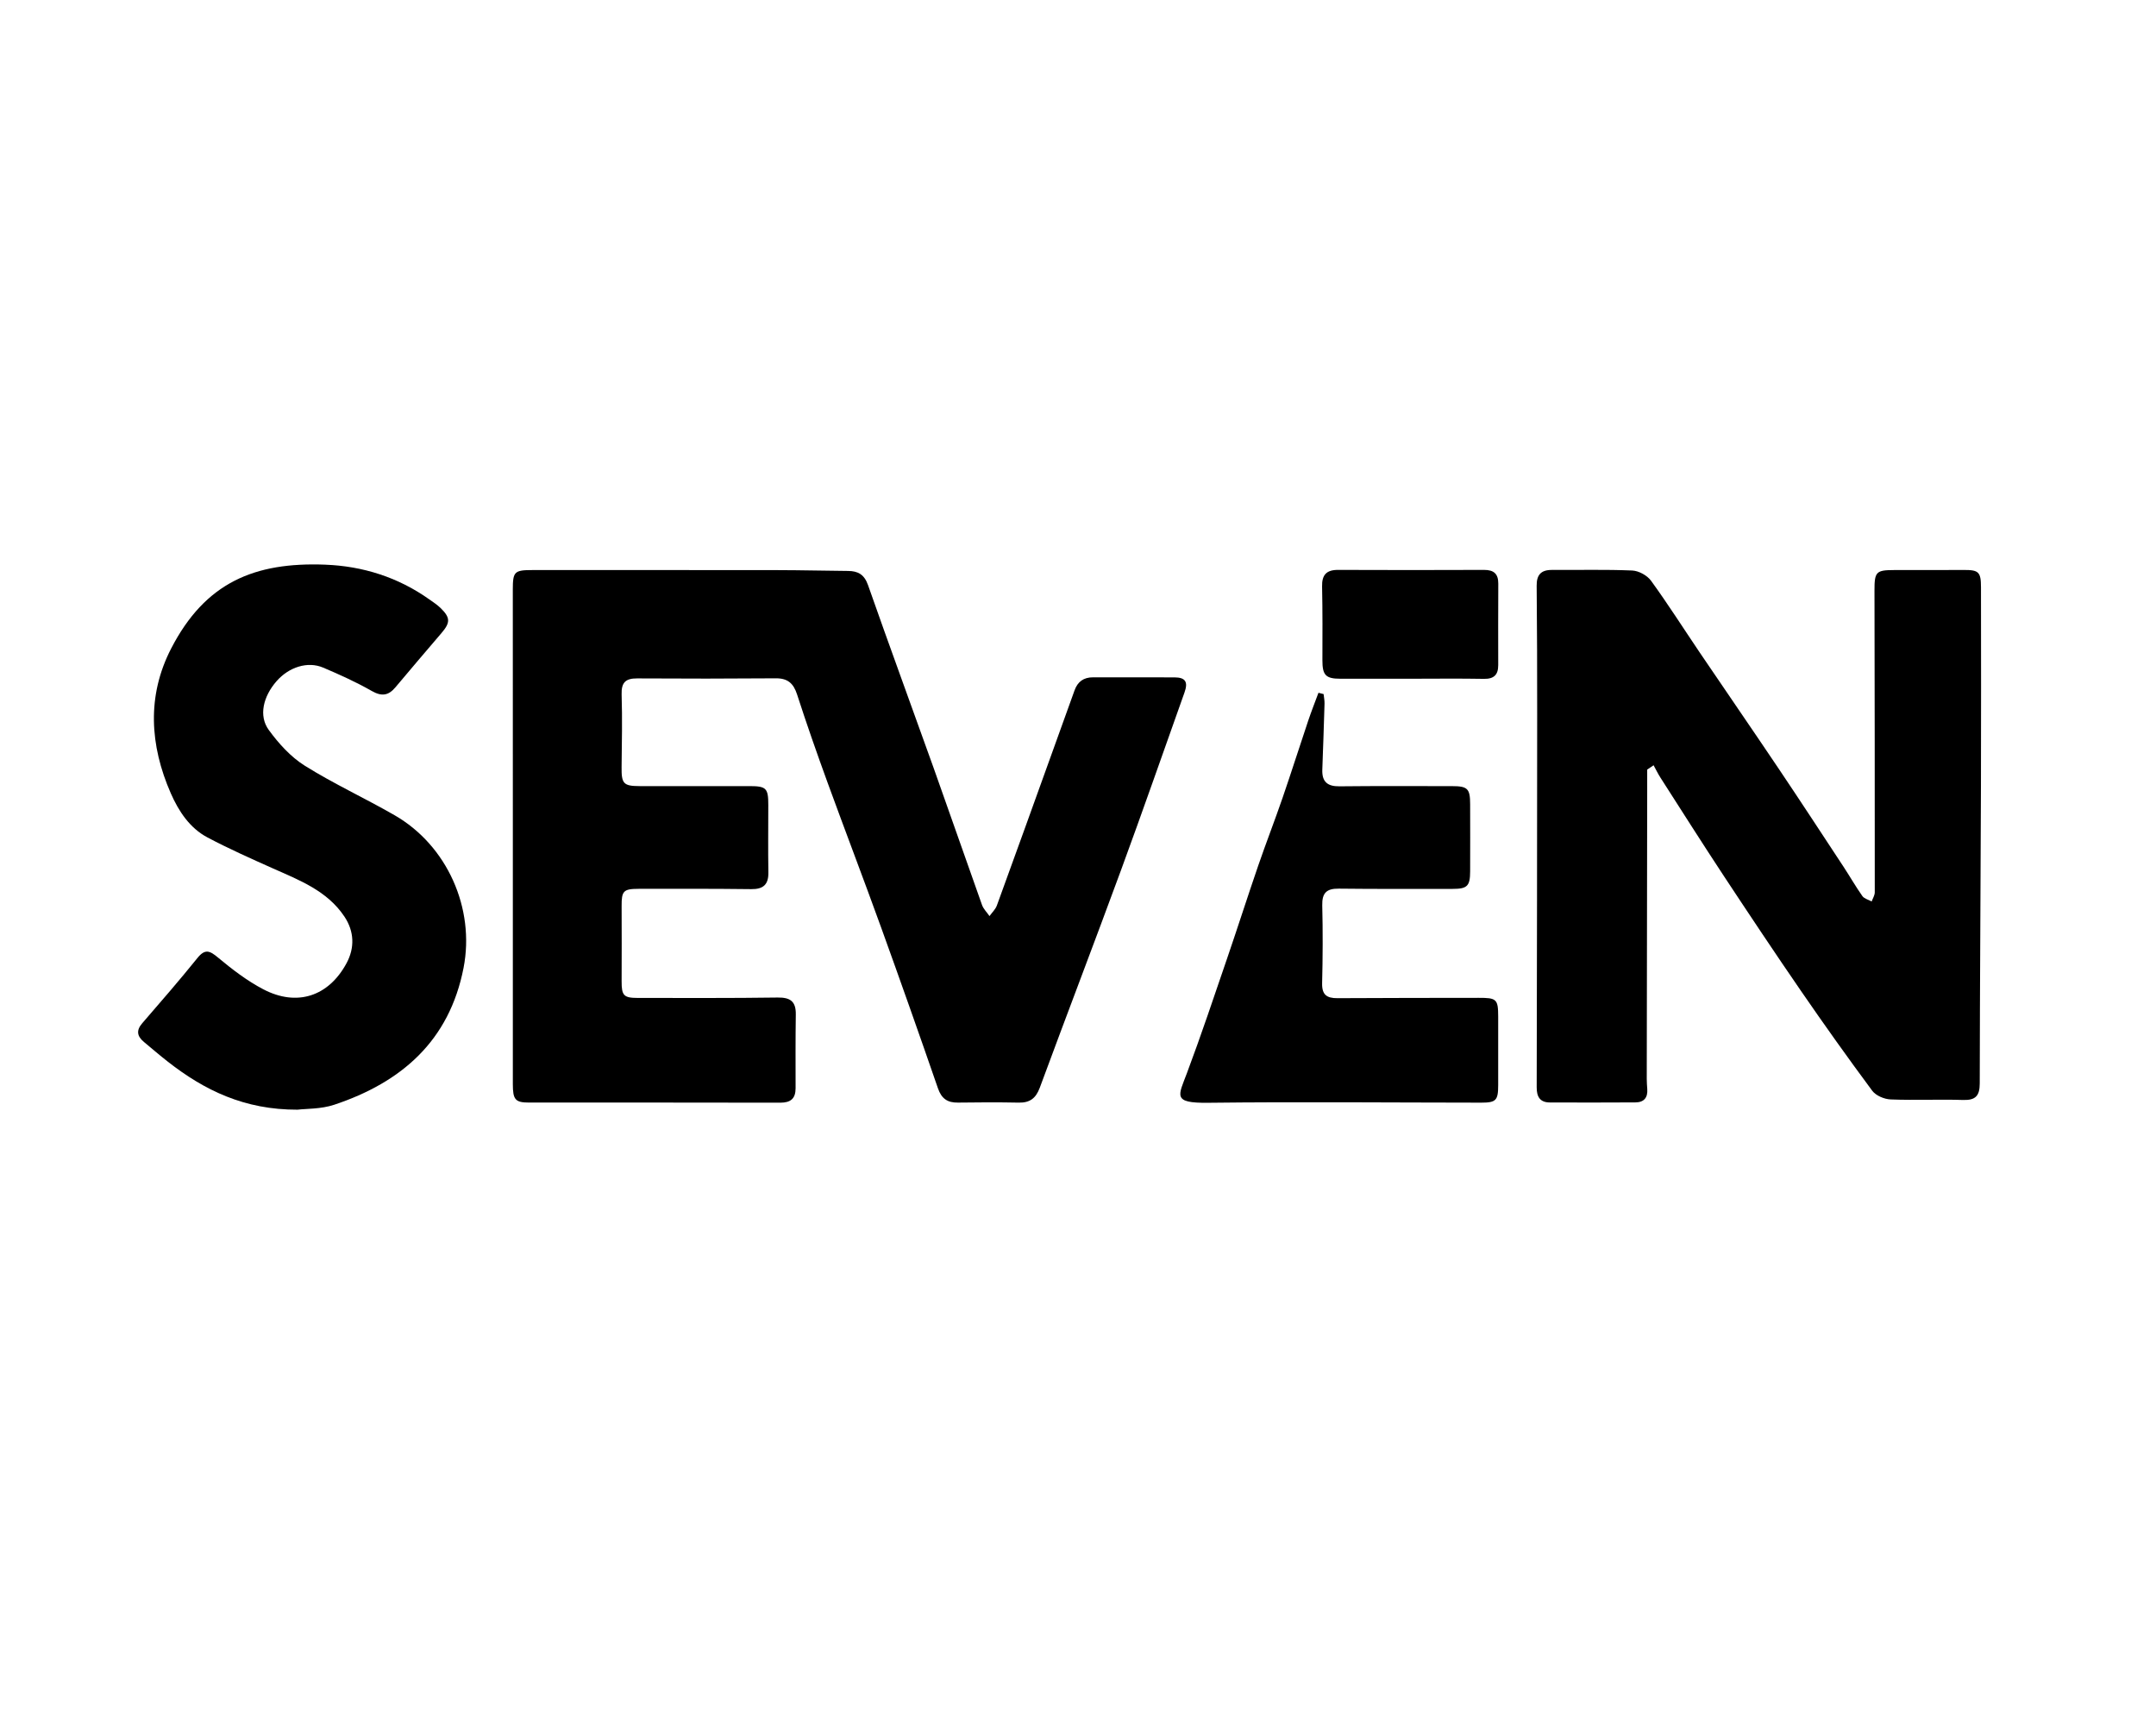
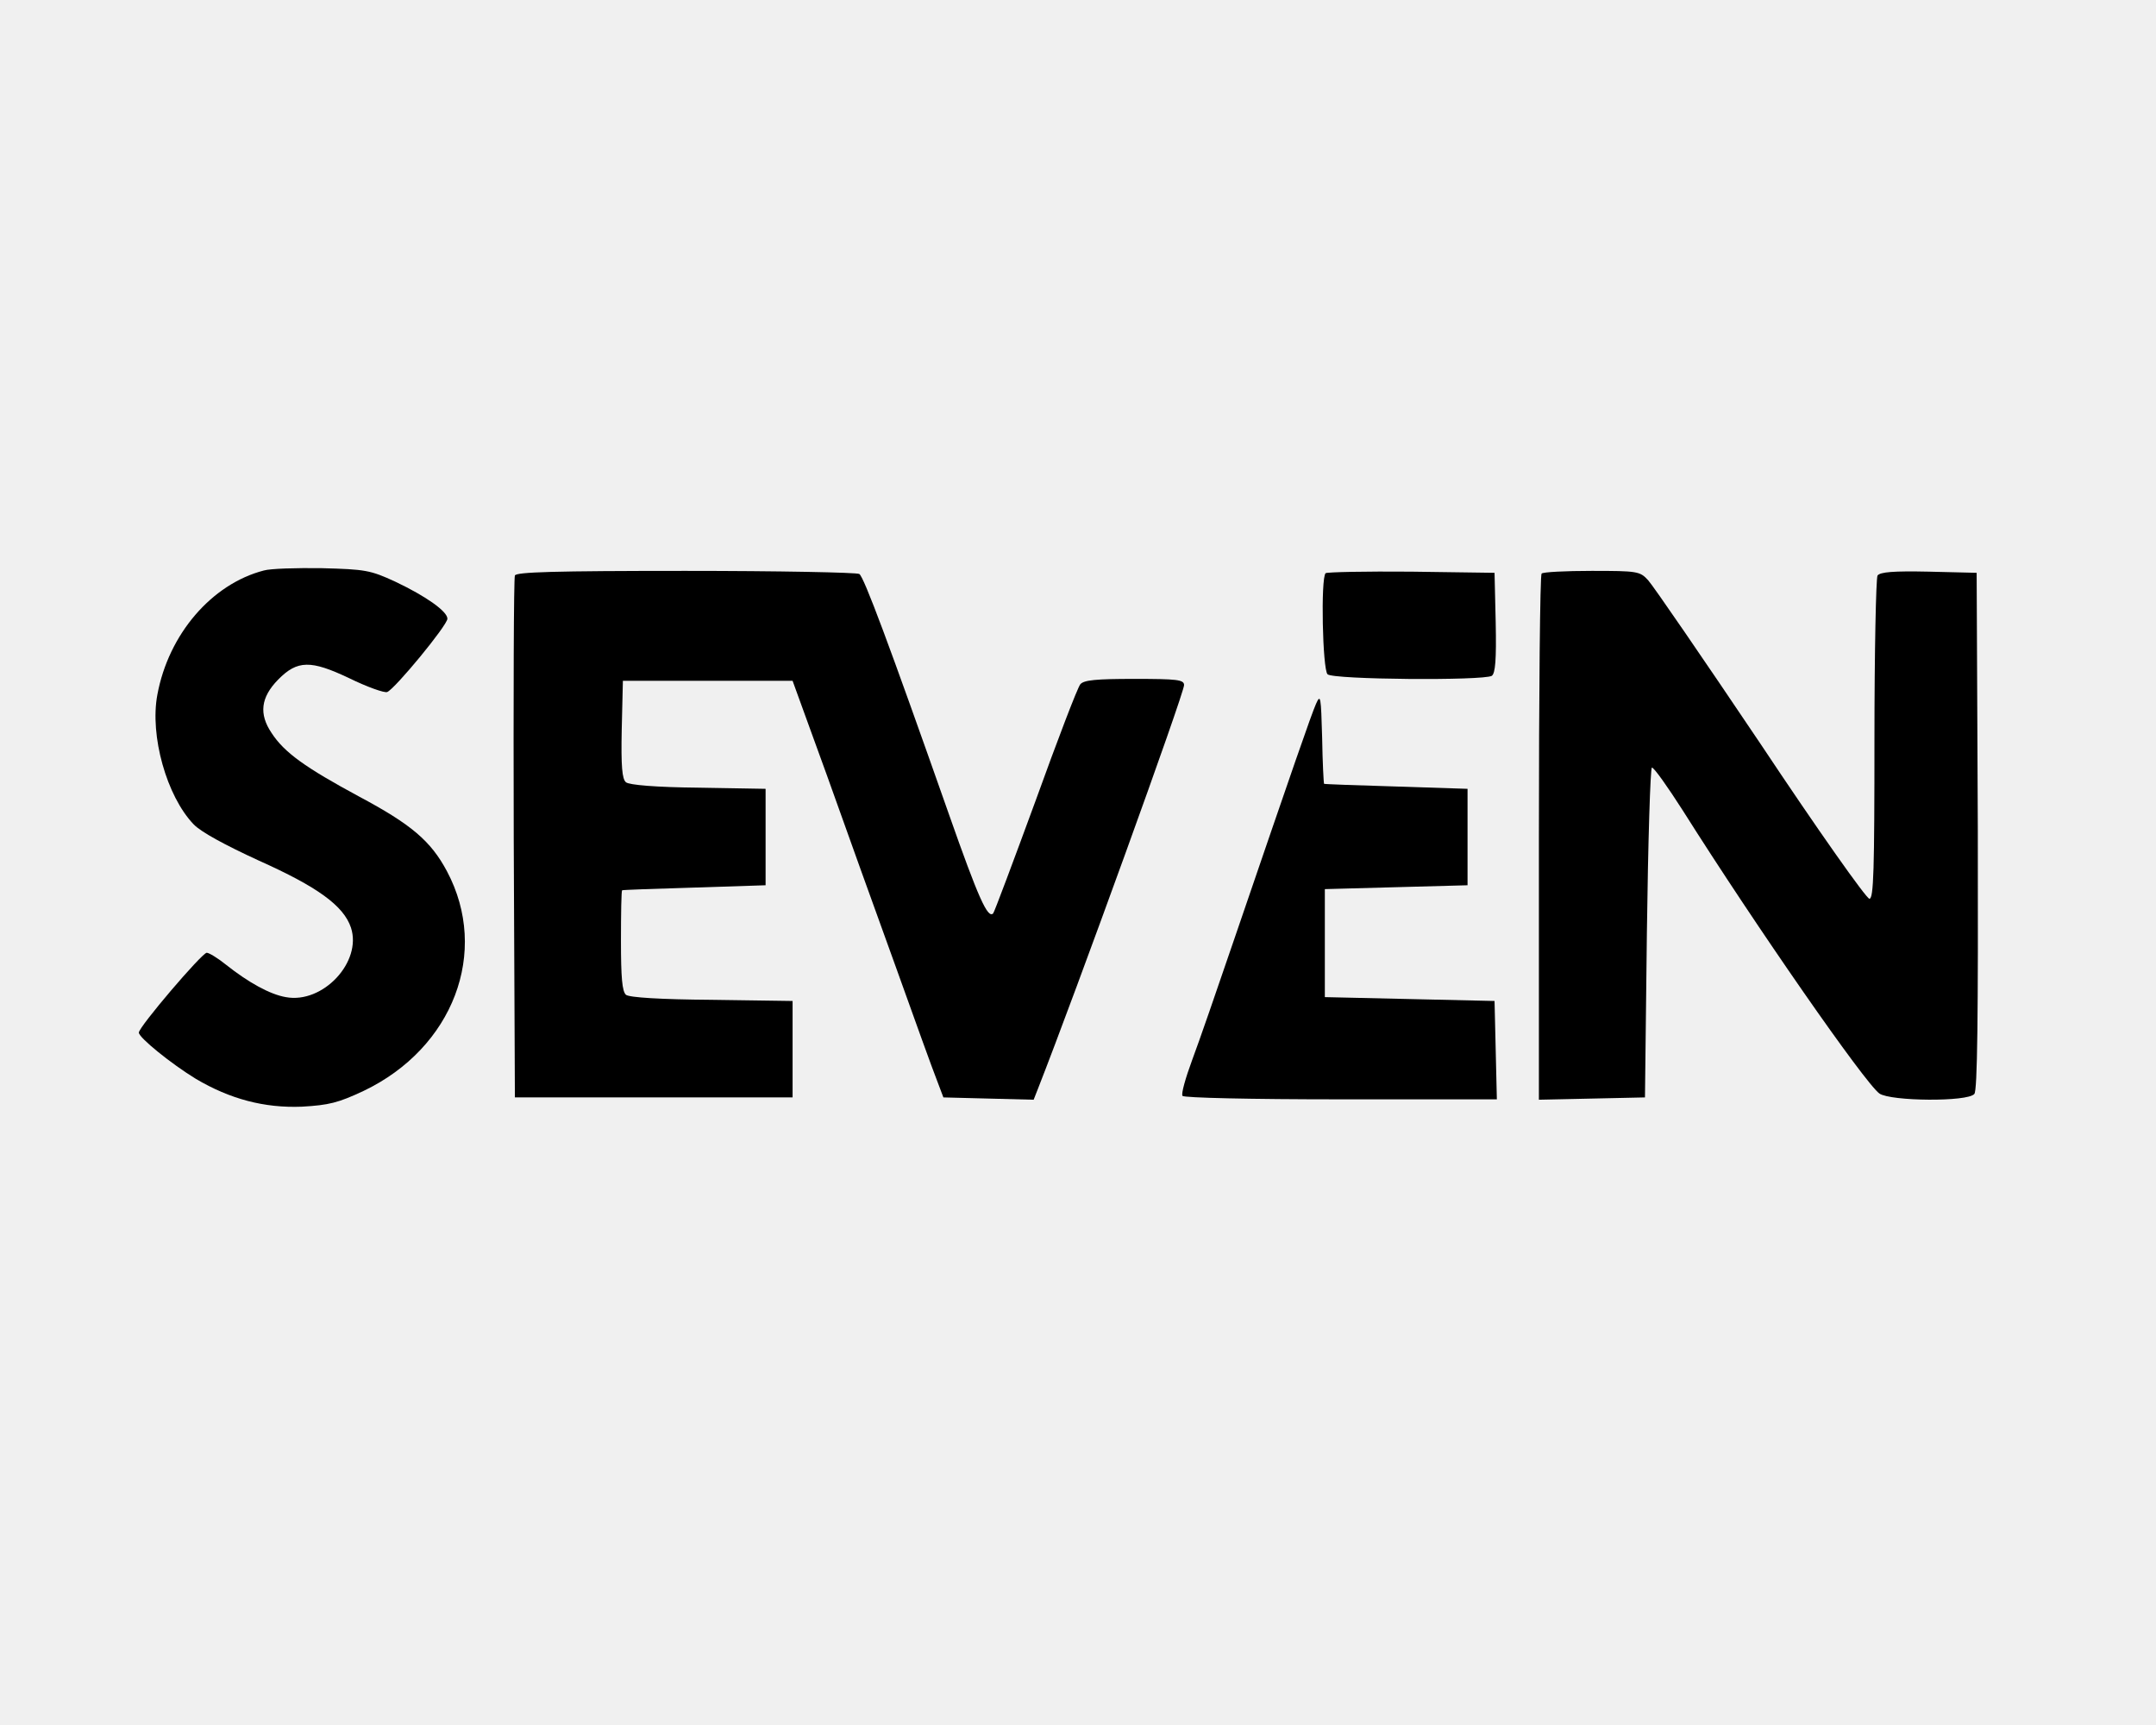
- <svg xmlns="http://www.w3.org/2000/svg" version="1.1" id="Capa_1" x="0px" y="0px" viewBox="0 0 708.66 566.93" style="enable-background:new 0 0 708.66 566.93;" xml:space="preserve">
-   <style type="text/css">
- 	.st0{fill:#FFFFFF;}
- </style>
-   <g>
-     <g>
-       <path class="st0" d="M-145.6,880c0-346.13,0-692.27,0-1038.4c340.8,0,681.6,0,1022.4,0c0,346.13,0,692.27,0,1038.4    C536,880,195.2,880-145.6,880z M168.57,274.97c0,27.11,0,54.23,0,81.34c0,5.11,0.81,6.04,5.36,6.04    c27.52,0.01,55.04-0.02,82.56,0.04c3.41,0.01,5.01-1.35,5.01-4.75c-0.01-8.08-0.06-16.17,0.07-24.25    c0.06-4.23-1.73-5.62-5.95-5.55c-15.32,0.23-30.64,0.13-45.96,0.13c-4.66,0-5.36-0.81-5.34-5.49c0.04-8.23,0.05-16.47,0-24.7    c-0.03-4.94,0.55-5.66,5.59-5.67c12.34-0.02,24.68-0.05,37.03,0.1c4,0.05,5.69-1.53,5.62-5.54c-0.12-7.38-0.03-14.76-0.03-22.14    c0-5.46-0.67-6.17-6.1-6.17c-12.06-0.02-24.12,0.03-36.17,0c-5.36-0.01-6.01-0.82-5.95-6.27c0.09-7.95,0.26-15.9,0.01-23.84    c-0.13-3.97,1.31-5.31,5.14-5.29c15.18,0.1,30.36,0.09,45.54-0.03c3.91-0.03,5.81,1.64,7,5.32c3.14,9.71,6.51,19.34,10.01,28.93    c5.8,15.92,11.86,31.74,17.62,47.66c6.35,17.56,12.57,35.18,18.67,52.83c1.17,3.39,3.12,4.75,6.57,4.69    c6.67-0.1,13.34-0.13,20,0.01c3.66,0.07,5.62-1.43,6.9-4.91c8.82-23.88,17.94-47.65,26.72-71.55    c7.12-19.38,13.92-38.88,20.84-58.32c1.23-3.46,0.32-4.93-3.24-4.96c-8.94-0.06-17.87,0.01-26.81-0.02    c-3.11-0.01-5.06,1.42-6.09,4.31c-2.33,6.54-4.7,13.07-7.06,19.6c-6.14,17.02-12.25,34.06-18.46,51.06    c-0.47,1.29-1.6,2.33-2.43,3.49c-0.84-1.21-1.98-2.31-2.46-3.65c-5.38-15.04-10.59-30.14-15.96-45.18    c-7.14-19.99-14.48-39.91-21.51-59.94c-1.23-3.49-3.27-4.63-6.6-4.65c-7.66-0.05-15.31-0.26-22.97-0.27    c-26.95-0.04-53.89-0.02-80.84-0.02c-5.79,0-6.34,0.55-6.34,6.29C168.56,220.74,168.56,247.86,168.57,274.97z M541.42,252.91    c0.71-0.48,1.42-0.97,2.13-1.45c0.74,1.35,1.4,2.74,2.23,4.03c6.94,10.82,13.82,21.69,20.9,32.42    c8.33,12.64,16.73,25.24,25.31,37.7c7.62,11.07,15.42,22.03,23.43,32.82c1.19,1.6,3.94,2.77,6.03,2.85    c7.93,0.32,15.89-0.07,23.83,0.18c4.13,0.13,5.47-1.39,5.47-5.42c0.06-32.64,0.29-65.29,0.4-97.93    c0.07-21.72,0.03-43.44,0.01-65.16c0-5-0.76-5.69-5.61-5.66c-7.66,0.04-15.32,0.02-22.98,0.03c-5.9,0-6.42,0.62-6.41,6.69    c0.07,33.07,0.1,66.15,0.09,99.22c0,1-0.67,2-1.02,3c-1.04-0.58-2.44-0.9-3.06-1.78c-2.2-3.1-4.08-6.42-6.17-9.6    c-7.07-10.75-14.11-21.52-21.29-32.19c-8.62-12.81-17.38-25.53-26.04-38.31c-5.31-7.84-10.39-15.85-15.95-23.51    c-1.27-1.75-4.05-3.27-6.2-3.37c-8.78-0.38-17.59-0.13-26.38-0.19c-3.6-0.02-5.06,1.62-5.02,5.22    c0.14,14.05,0.18,28.11,0.17,42.16c-0.02,40.88-0.06,81.77-0.16,122.65c-0.01,3.15,1.13,4.95,4.34,4.97    c9.36,0.04,18.73,0.03,28.09-0.02c2.81-0.01,4.12-1.55,3.91-4.37c-0.08-1.13-0.17-2.27-0.17-3.4c0.04-31.66,0.1-63.31,0.15-94.97    C541.42,257.33,541.42,255.12,541.42,252.91z M97.8,364.67c2.77-0.34,7.66-0.17,12.01-1.61c22.12-7.36,37.87-21,42.55-45.02    c3.79-19.49-5.37-40.17-22.64-50.11c-9.76-5.62-20.06-10.35-29.59-16.32c-4.61-2.88-8.57-7.29-11.81-11.74    c-3.37-4.63-1.82-11,2.58-16.03c4.05-4.62,10.21-6.61,15.3-4.45c5.45,2.31,10.88,4.76,16,7.69c3.27,1.87,5.48,1.51,7.75-1.2    c5.02-5.97,10.07-11.91,15.14-17.83c2.95-3.45,2.97-5.06-0.29-8.24c-1.1-1.08-2.43-1.94-3.7-2.83    c-10.24-7.26-21.84-10.93-34.19-11.41c-23.27-0.9-39.45,5.85-50.65,27.53c-8.05,15.58-7.04,31.82-0.12,47.62    c2.56,5.84,6.19,11.39,12.06,14.49c6.97,3.69,14.2,6.92,21.41,10.13c8.81,3.93,17.92,7.38,23.59,15.87    c3.27,4.89,3.42,10.29,0.69,15.34c-5.9,10.94-16.33,14.33-27.36,8.56c-5.32-2.78-10.22-6.55-14.86-10.41    c-2.74-2.29-4.28-2.98-6.8,0.15c-5.86,7.28-12,14.34-18.12,21.41c-2.07,2.39-1.68,4.3,0.56,6.16c2.62,2.17,5.19,4.39,7.87,6.49    C67.17,358.27,80.29,364.72,97.8,364.67z M435.06,228.1c-0.56-0.14-1.13-0.29-1.69-0.43c-1.13,3.06-2.33,6.09-3.37,9.17    c-2.84,8.43-5.52,16.92-8.42,25.33c-2.57,7.47-5.44,14.83-8.01,22.3c-3.49,10.14-6.75,20.36-10.23,30.51    c-4.31,12.59-8.53,25.21-13.2,37.67c-2.8,7.47-4.89,9.89,6.92,9.75c29.92-0.34,59.85-0.06,89.78-0.04c4.89,0,5.59-0.73,5.6-5.72    c0.02-7.52,0.01-15.04,0-22.57c-0.01-5.72-0.52-6.17-6.43-6.15c-15.46,0.04-30.92,0-46.38,0.11c-3.55,0.03-5.16-1.12-5.06-4.94    c0.22-8.51,0.26-17.03,0.04-25.54c-0.1-4.09,1.4-5.57,5.44-5.52c12.48,0.15,24.96,0.07,37.44,0.08c4.76,0.01,5.71-0.9,5.73-5.7    c0.03-7.38,0.01-14.76,0-22.14c-0.01-5.11-0.83-5.92-5.93-5.92c-12.34,0-24.68-0.09-37.02,0.06c-4,0.05-5.79-1.55-5.64-5.5    c0.27-7.23,0.52-14.45,0.73-21.68C435.39,230.19,435.16,229.15,435.06,228.1z M463.94,223.04c7.93,0,15.87-0.09,23.8,0.04    c3.28,0.06,4.72-1.31,4.71-4.49c-0.01-8.93-0.03-17.86,0.02-26.79c0.02-3.23-1.45-4.53-4.68-4.52c-16.01,0.07-32.01,0.06-48.02,0    c-3.8-0.01-5.29,1.67-5.21,5.47c0.18,8.07,0.14,16.15,0.11,24.23c-0.01,4.87,1.07,6.05,5.9,6.06    C448.36,223.05,456.15,223.05,463.94,223.04z" />
-       <path d="M168.57,274.97c-0.01-27.11-0.01-54.23-0.01-81.34c0-5.74,0.55-6.29,6.34-6.29c26.95,0,53.89-0.02,80.84,0.02    c7.66,0.01,15.31,0.21,22.97,0.27c3.33,0.02,5.37,1.16,6.6,4.65c7.03,20.03,14.36,39.95,21.51,59.94    c5.37,15.04,10.59,30.14,15.96,45.18c0.48,1.34,1.63,2.44,2.46,3.65c0.83-1.16,1.96-2.2,2.43-3.49    c6.21-17,12.32-34.03,18.46-51.06c2.35-6.53,4.72-13.06,7.06-19.6c1.03-2.89,2.99-4.32,6.09-4.31c8.94,0.03,17.87-0.04,26.81,0.02    c3.57,0.02,4.48,1.5,3.24,4.96c-6.93,19.45-13.72,38.95-20.84,58.32c-8.78,23.9-17.9,47.67-26.72,71.55    c-1.29,3.48-3.25,4.98-6.9,4.91c-6.66-0.13-13.34-0.11-20-0.01c-3.45,0.05-5.4-1.3-6.57-4.69c-6.1-17.65-12.32-35.26-18.67-52.83    c-5.76-15.93-11.82-31.75-17.62-47.66c-3.49-9.59-6.87-19.22-10.01-28.93c-1.19-3.68-3.09-5.35-7-5.32    c-15.18,0.12-30.36,0.13-45.54,0.03c-3.83-0.02-5.26,1.31-5.14,5.29c0.25,7.94,0.08,15.89-0.01,23.84    c-0.06,5.45,0.59,6.26,5.95,6.27c12.06,0.03,24.12-0.01,36.17,0c5.44,0.01,6.1,0.71,6.1,6.17c0,7.38-0.1,14.76,0.03,22.14    c0.07,4-1.62,5.59-5.62,5.54c-12.34-0.15-24.68-0.12-37.03-0.1c-5.04,0.01-5.61,0.73-5.59,5.67c0.04,8.23,0.03,16.47,0,24.7    c-0.02,4.69,0.68,5.5,5.34,5.49c15.32,0,30.64,0.09,45.96-0.13c4.22-0.06,6.01,1.33,5.95,5.55c-0.12,8.08-0.08,16.17-0.07,24.25    c0,3.4-1.6,4.75-5.01,4.75c-27.52-0.07-55.04-0.03-82.56-0.04c-4.55,0-5.36-0.93-5.36-6.04    C168.57,329.2,168.57,302.08,168.57,274.97z" />
-       <path d="M541.42,252.91c0,2.21,0,4.42,0,6.63c-0.05,31.66-0.11,63.31-0.15,94.97c0,1.13,0.09,2.27,0.17,3.4    c0.21,2.82-1.1,4.36-3.91,4.37c-9.36,0.05-18.73,0.06-28.09,0.02c-3.22-0.01-4.35-1.82-4.34-4.97    c0.1-40.88,0.14-81.77,0.16-122.65c0.01-14.05-0.03-28.11-0.17-42.16c-0.04-3.6,1.42-5.24,5.02-5.22    c8.8,0.06,17.6-0.19,26.38,0.19c2.15,0.09,4.93,1.61,6.2,3.37c5.56,7.66,10.64,15.66,15.95,23.51    c8.66,12.78,17.43,25.5,26.04,38.31c7.18,10.68,14.22,21.45,21.29,32.19c2.09,3.18,3.98,6.5,6.17,9.6    c0.62,0.88,2.02,1.2,3.06,1.78c0.36-1,1.02-2,1.02-3c0.01-33.07-0.02-66.15-0.09-99.22c-0.01-6.07,0.51-6.69,6.41-6.69    c7.66,0,15.32,0.01,22.98-0.03c4.85-0.02,5.6,0.66,5.61,5.66c0.02,21.72,0.06,43.44-0.01,65.16c-0.11,32.64-0.35,65.29-0.4,97.93    c-0.01,4.03-1.34,5.55-5.47,5.42c-7.94-0.25-15.89,0.14-23.83-0.18c-2.08-0.08-4.84-1.25-6.03-2.85    c-8.01-10.79-15.81-21.75-23.43-32.82c-8.58-12.47-16.97-25.07-25.31-37.7c-7.08-10.73-13.96-21.6-20.9-32.42    c-0.83-1.29-1.49-2.69-2.23-4.03C542.84,251.94,542.13,252.42,541.42,252.91z" />
-       <path d="M97.8,364.67c-17.51,0.05-30.63-6.4-42.61-15.76c-2.68-2.09-5.25-4.32-7.87-6.49c-2.24-1.86-2.63-3.77-0.56-6.16    c6.12-7.07,12.25-14.13,18.12-21.41c2.52-3.13,4.06-2.44,6.8-0.15c4.64,3.87,9.54,7.63,14.86,10.41    c11.03,5.77,21.45,2.38,27.36-8.56c2.73-5.06,2.57-10.45-0.69-15.34c-5.67-8.49-14.79-11.95-23.59-15.87    c-7.21-3.22-14.44-6.44-21.41-10.13c-5.87-3.1-9.5-8.66-12.06-14.49c-6.92-15.79-7.93-32.04,0.12-47.62    c11.19-21.67,27.38-28.43,50.65-27.53c12.36,0.48,23.95,4.14,34.19,11.41c1.27,0.9,2.6,1.76,3.7,2.83    c3.26,3.18,3.24,4.8,0.29,8.24c-5.07,5.92-10.12,11.86-15.14,17.83c-2.27,2.7-4.48,3.06-7.75,1.2c-5.13-2.93-10.56-5.38-16-7.69    c-5.09-2.16-11.25-0.17-15.3,4.45c-4.41,5.04-5.95,11.41-2.58,16.03c3.24,4.45,7.21,8.85,11.81,11.74    c9.53,5.97,19.83,10.7,29.59,16.32c17.27,9.94,26.43,30.62,22.64,50.11c-4.67,24.02-20.42,37.66-42.55,45.02    C105.45,364.5,100.57,364.33,97.8,364.67z" />
-       <path d="M435.06,228.1c0.1,1.04,0.33,2.09,0.3,3.13c-0.21,7.23-0.46,14.45-0.73,21.68c-0.15,3.95,1.64,5.55,5.64,5.5    c12.34-0.14,24.68-0.06,37.02-0.06c5.1,0,5.92,0.81,5.93,5.92c0.02,7.38,0.03,14.76,0,22.14c-0.02,4.8-0.97,5.7-5.73,5.7    c-12.48-0.01-24.96,0.07-37.44-0.08c-4.04-0.05-5.54,1.43-5.44,5.52c0.21,8.51,0.17,17.03-0.04,25.54    c-0.1,3.82,1.52,4.97,5.06,4.94c15.46-0.11,30.92-0.07,46.38-0.11c5.91-0.02,6.42,0.43,6.43,6.15c0.01,7.52,0.02,15.04,0,22.57    c-0.01,4.99-0.71,5.72-5.6,5.72c-29.93-0.02-59.86-0.31-89.78,0.04c-11.81,0.14-9.72-2.28-6.92-9.75    c4.67-12.45,8.89-25.08,13.2-37.67c3.48-10.15,6.74-20.37,10.23-30.51c2.57-7.47,5.44-14.83,8.01-22.3    c2.9-8.41,5.58-16.9,8.42-25.33c1.04-3.09,2.24-6.12,3.37-9.17C433.93,227.82,434.5,227.96,435.06,228.1z" />
-       <path d="M463.94,223.05c-7.79,0-15.58,0.01-23.37,0c-4.83,0-5.91-1.19-5.9-6.06c0.02-8.08,0.07-16.16-0.11-24.23    c-0.09-3.8,1.4-5.48,5.21-5.47c16.01,0.06,32.01,0.07,48.02,0c3.23-0.01,4.7,1.29,4.68,4.52c-0.05,8.93-0.03,17.86-0.02,26.79    c0,3.18-1.43,4.55-4.71,4.49C479.81,222.95,471.87,223.04,463.94,223.05z" />
-     </g>
+ <svg xmlns="http://www.w3.org/2000/svg" version="1.0" width="559pt" height="447pt" viewBox="0 0 559 447" preserveAspectRatio="xMidYMid meet">
+   <g transform="translate(0,447) scale(0.1,-0.1)" fill="#000000" stroke="none">
+     <path d="M684 2991 c-135 -35 -247 -165 -276 -322 -20 -106 24 -263 94 -336 19 -20 82 -54 169 -94 152 -68 220 -117 239 -174 29 -89 -73 -198 -169 -180 -41 7 -97 38 -155 84 -21 17 -44 31 -50 31 -12 0 -176 -192 -176 -207 0 -13 84 -81 148 -120 88 -52 177 -76 275 -72 70 4 94 10 160 41 232 111 327 360 216 569 -42 79 -93 122 -228 194 -139 75 -194 114 -227 165 -33 49 -28 92 17 138 50 51 85 51 184 4 47 -23 92 -39 99 -36 20 8 156 173 156 190 0 19 -55 58 -135 96 -65 30 -78 32 -190 35 -66 1 -134 -1 -151 -6z" />
+     <path d="M1335 2978 c-3 -7 -4 -314 -3 -683 l3 -670 360 0 360 0 0 125 0 125 -209 3 c-134 1 -214 6 -223 13 -10 9 -13 45 -13 140 0 71 1 130 3 131 1 1 85 4 187 7 l185 6 0 125 0 125 -174 3 c-110 1 -180 7 -188 14 -10 8 -13 41 -11 137 l3 126 220 0 220 0 89 -245 c48 -135 128 -357 178 -495 49 -137 97 -270 107 -295 l17 -45 117 -3 117 -3 11 28 c99 252 379 1025 379 1047 0 14 -18 16 -129 16 -99 0 -131 -3 -140 -14 -7 -8 -59 -144 -116 -302 -58 -158 -107 -289 -110 -292 -14 -14 -38 39 -115 258 -157 446 -220 614 -232 622 -7 4 -210 8 -451 8 -341 0 -439 -3 -442 -12z" />
+     <path d="M3437 2984 c-13 -13 -8 -249 5 -262 14 -14 404 -17 426 -4 9 7 12 41 10 138 l-3 129 -216 3 c-118 1 -218 -1 -222 -4z" />
+     <path d="M3997 2983 c-4 -3 -7 -312 -7 -685 l0 -679 138 3 137 3 5 428 c3 235 9 427 13 427 5 1 41 -50 80 -111 190 -301 473 -708 510 -734 29 -20 229 -22 246 -1 8 9 10 196 9 682 l-3 669 -124 3 c-93 2 -126 -1 -133 -10 -4 -7 -8 -199 -8 -425 0 -338 -2 -413 -13 -413 -8 0 -135 180 -282 401 -148 220 -279 411 -292 425 -21 23 -28 24 -146 24 -68 0 -127 -3 -130 -7z" />
+     <path d="M3412 2645 c-13 -30 -57 -157 -212 -610 -43 -126 -92 -268 -109 -313 -17 -46 -29 -88 -25 -93 3 -5 176 -9 410 -9 l405 0 -3 128 -3 127 -220 5 -220 5 0 140 0 140 185 5 185 5 0 125 0 125 -185 6 c-102 3 -186 6 -187 7 -1 1 -4 55 -5 120 -3 107 -4 114 -16 87z" />
  </g>
</svg>
